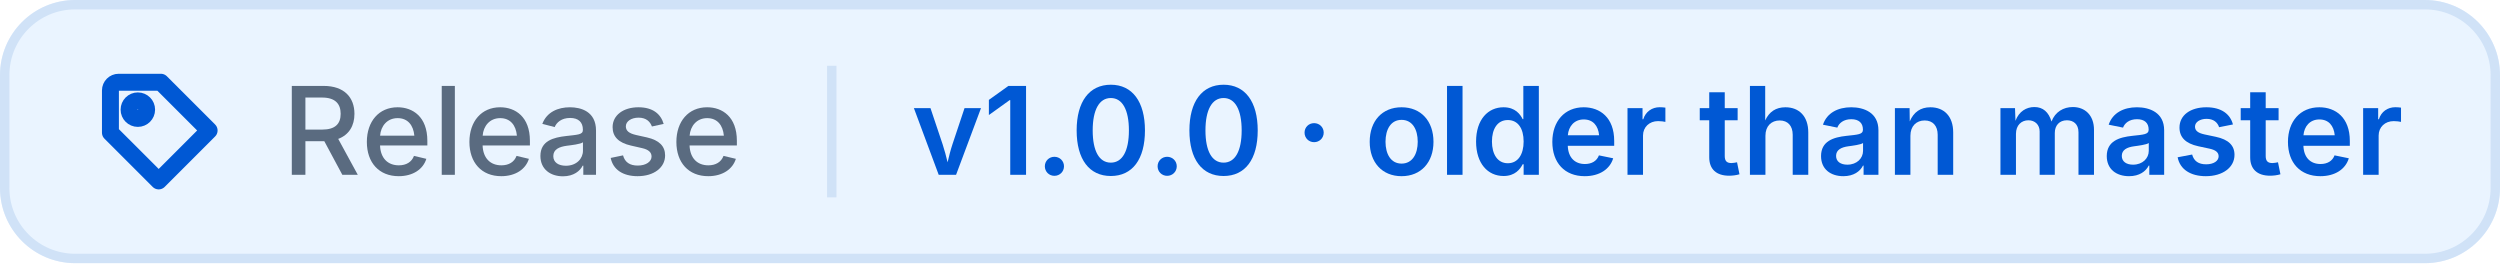
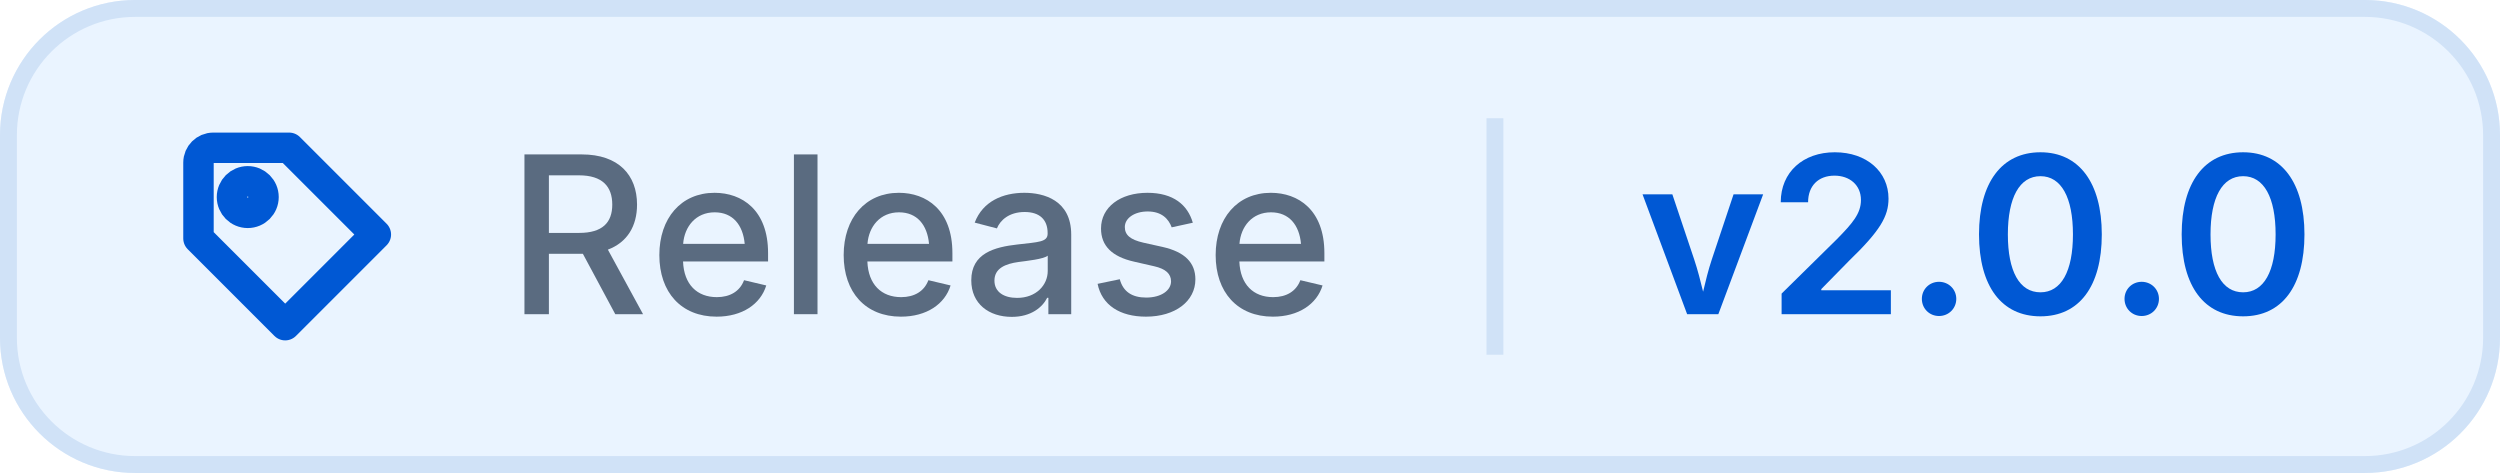
- <svg xmlns="http://www.w3.org/2000/svg" width="266" height="28" viewBox="0 0 266 28" role="img" aria-labelledby="t">
+ <svg xmlns="http://www.w3.org/2000/svg" width="148" height="28" viewBox="0 0 148 28" role="img" aria-labelledby="t">
  <defs>
    <path id="dm384" d="M165 0L393 0L393-563L697-563C701-563 706-563 710-563L1012 0L1271 0L943-602C1124-670 1215-822 1215-1022C1215-1297 1044-1490 699-1490L165-1490ZM393-758L393-1295L673-1295C893-1295 984-1190 984-1022C984-855 893-758 675-758Z" />
    <path id="dm614" d="M630 23C869 23 1040-94 1093-268L886-317C847-213 755-159 632-159C449-159 325-276 317-492L1110-492L1110-570C1110-973 866-1132 611-1132C298-1132 96-895 96-551C96-204 300 23 630 23ZM318-656C330-817 436-950 612-950C781-950 876-832 892-656Z" />
    <path id="dm736" d="M368-1490L148-1490L148 0L368 0Z" />
    <path id="dm507" d="M461 25C642 25 748-66 791-153L802-153L802 0L1015 0L1015-742C1015-1065 758-1132 578-1132C379-1132 191-1054 115-854L322-800C353-876 435-953 581-953C721-953 795-881 795-757L795-751C795-672 710-673 513-650C302-626 83-570 83-316C83-96 248 25 461 25ZM510-152C387-152 299-207 299-313C299-428 401-470 525-487C593-496 763-514 796-546L796-403C796-272 689-152 510-152Z" />
    <path id="dm871" d="M549 23C822 23 1010-121 1010-325C1010-480 912-580 705-627L525-667C402-695 352-739 352-813C352-897 444-958 565-958C697-958 760-888 789-810L986-853C938-1019 805-1132 563-1132C310-1132 130-999 130-799C130-639 230-537 438-490L626-447C732-423 783-377 783-306C783-223 693-155 551-155C421-155 336-209 305-326L98-283C138-85 306 23 549 23Z" />
    <path id="ds980" d="M455 0L746 0L1164-1118L888-1118L685-510C652-411 628-311 604-210C579-312 554-411 521-510L317-1118L39-1118Z" />
-     <path id="ds1342" d="M717-1490L421-1490L94-1256L94-1002L442-1252L452-1252L452 0L717 0Z" />
+     <path id="ds1343" d="M134 0L1153 0L1153-223L504-223L504-234L763-498C1054-779 1131-913 1131-1078C1131-1327 929-1510 630-1510C335-1510 126-1326 126-1044L381-1044C381-1197 477-1292 627-1292C768-1292 874-1205 874-1065C874-939 796-849 651-701L134-192Z" />
    <path id="ds1502" d="M326 17C416 17 487-53 487-143C487-232 416-302 326-302C236-302 166-232 166-143C166-53 236 17 326 17Z" />
    <path id="ds1341" d="M676 20C1038 20 1248-260 1248-744C1248-1226 1036-1510 676-1510C315-1510 103-1227 103-744C103-260 314 20 676 20ZM676-204C480-204 372-400 372-744C372-1088 481-1287 676-1287C870-1287 979-1089 979-744C979-400 870-204 676-204Z" />
-     <path id="ds1509" d="M326-547C416-547 487-617 487-707C487-797 416-866 326-866C236-866 166-797 166-707C166-617 236-547 326-547Z" />
-     <path id="ds790" d="M623 23C949 23 1158-209 1158-553C1158-901 949-1132 623-1132C297-1132 89-901 89-553C89-209 297 23 623 23ZM623-188C442-188 354-350 354-554C354-760 442-921 623-921C805-921 894-760 894-554C894-350 805-188 623-188Z" />
-     <path id="ds736" d="M398-1490L138-1490L138 0L398 0Z" />
-     <path id="ds597" d="M550 20C743 20 829-96 870-177L886-177L886 0L1141 0L1141-1490L881-1490L881-933L870-933C830-1012 748-1132 549-1132C291-1132 89-929 89-557C89-190 285 20 550 20ZM621-194C447-194 355-348 355-558C355-766 445-918 621-918C792-918 886-776 886-558C886-340 790-194 621-194Z" />
-     <path id="ds614" d="M632 23C881 23 1055-96 1109-277L870-326C835-231 749-181 635-181C468-181 355-287 348-486L1126-486L1126-568C1126-960 888-1132 615-1132C295-1132 89-896 89-552C89-202 295 23 632 23ZM349-663C361-812 457-928 616-928C771-928 858-823 873-663Z" />
-     <path id="ds852" d="M138 0L398 0L398-658C398-800 505-900 650-900C696-900 751-893 773-887L773-1126C748-1130 707-1133 678-1133C550-1133 442-1060 402-931L390-931L390-1118L138-1118Z" />
-     <path id="ds889" d="M655-1118L439-1118L439-1384L179-1384L179-1118L20-1118L20-914L179-914L179-293C179-95 298 15 512 15C567 15 629 8 686-9L645-210C620-204 574-197 550-197C471-197 439-234 439-315L439-914L655-914Z" />
-     <path id="ds670" d="M398-655C398-817 498-911 637-911C773-911 855-821 855-671L855 0L1116 0L1116-711C1116-980 963-1132 733-1132C574-1132 461-1058 394-911L394-1490L138-1490L138 0L398 0Z" />
-     <path id="ds507" d="M450 23C624 23 730-58 779-154L789-154L789 0L1038 0L1038-747C1038-1045 792-1132 582-1132C358-1132 174-1037 108-840L349-791C376-865 453-932 583-932C710-932 778-868 778-759L778-754C778-677 696-674 502-653C286-630 76-566 76-314C76-94 237 23 450 23ZM517-170C407-170 328-220 328-317C328-419 416-462 533-478C600-487 745-505 780-533L780-401C780-277 677-170 517-170Z" />
-     <path id="ds773" d="M398-655C398-817 498-911 637-911C773-911 855-821 855-671L855 0L1115 0L1115-711C1115-980 963-1132 733-1132C569-1132 453-1052 387-895L384-1118L138-1118L138 0L398 0Z" />
-     <path id="ds766" d="M138 0L398 0L398-685C398-834 492-914 606-914C716-914 795-840 795-726L795 0L1049 0L1049-702C1049-827 1126-914 1252-914C1359-914 1446-852 1446-714L1446 0L1706 0L1706-754C1706-1002 1552-1136 1351-1136C1194-1136 1054-1054 994-893C946-1052 851-1136 707-1136C574-1136 448-1064 390-905L382-1118L138-1118Z" />
-     <path id="ds871" d="M561 23C843 23 1041-123 1041-335C1041-492 940-592 728-637L538-677C424-702 379-743 379-808C379-884 463-938 573-938C693-938 757-876 783-798L1015-844C970-1017 823-1132 570-1132C302-1132 119-999 119-792C119-628 222-525 433-479L624-438C726-416 775-375 775-310C775-234 694-176 566-176C439-176 361-229 331-340L88-294C127-91 304 23 561 23Z" />
  </defs>
-   <rect width="266" height="28" rx="8" fill="#EAF4FF" />
-   <rect x=".5" y=".5" width="265" height="27" rx="7.5" fill="none" stroke="#D0E2F7" />
+   <rect width="148" height="28" rx="8" fill="#EAF4FF" />
+   <rect x=".5" y=".5" width="147" height="27" rx="7.5" fill="none" stroke="#D0E2F7" />
  <g transform="translate(10 7) scale(0.5833333)" fill="none" stroke="#0058D4" stroke-width="3.09" stroke-linecap="round" stroke-linejoin="round">
    <path d="M3 12.2V4.5A1.5 1.5 0 014.5 3h7.7l8.8 8.8-9.2 9.2z" />
    <circle cx="8" cy="8" r="1.6" />
  </g>
  <g fill="#5A6B80" transform="translate(30 18.6) scale(0.006348)">
    <use href="#dm384" x="0" />
    <use href="#dm614" x="1327" />
    <use href="#dm736" x="2530" />
    <use href="#dm614" x="3046" />
    <use href="#dm507" x="4249" />
    <use href="#dm871" x="5412" />
    <use href="#dm614" x="6515" />
  </g>
  <rect x="88" y="7" width="1" height="14" fill="#D0E2F7" />
  <g fill="#0058D4" transform="translate(96.99 18.6) scale(0.006348)">
    <use href="#ds980" x="0" />
-     <use href="#ds1342" x="1202" />
-     <use href="#ds1502" x="2068" />
-     <use href="#ds1341" x="2664" />
-     <use href="#ds1502" x="3958" />
-     <use href="#ds1341" x="4554" />
-     <use href="#ds1509" x="6421" />
-     <use href="#ds790" x="7590" />
-     <use href="#ds736" x="8837" />
-     <use href="#ds597" x="9373" />
-     <use href="#ds614" x="10651" />
-     <use href="#ds852" x="11862" />
-     <use href="#ds889" x="13191" />
-     <use href="#ds670" x="13914" />
-     <use href="#ds507" x="15168" />
-     <use href="#ds773" x="16344" />
-     <use href="#ds766" x="18113" />
-     <use href="#ds507" x="19957" />
-     <use href="#ds871" x="21133" />
-     <use href="#ds889" x="22258" />
-     <use href="#ds614" x="22981" />
-     <use href="#ds852" x="24192" />
+     <use href="#ds1343" x="1202" />
+     <use href="#ds1502" x="2478" />
+     <use href="#ds1341" x="3074" />
+     <use href="#ds1502" x="4368" />
+     <use href="#ds1341" x="4964" />
  </g>
</svg>
